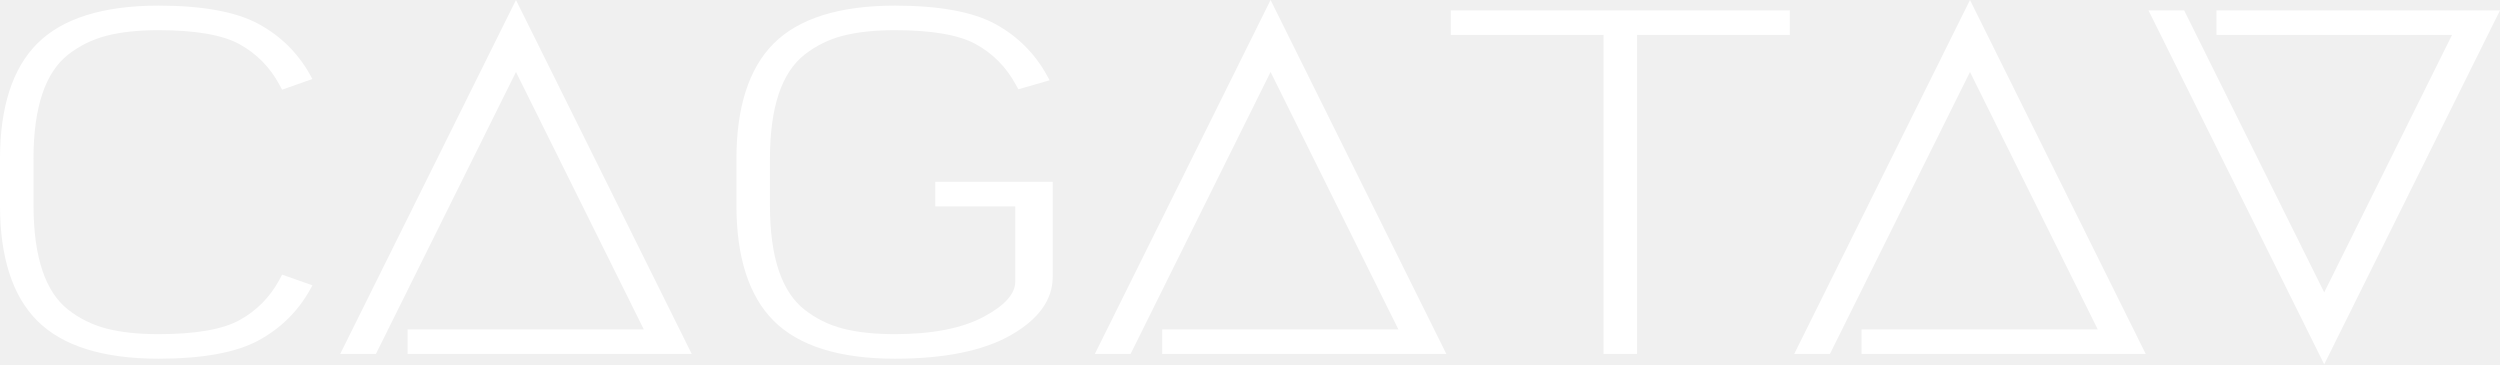
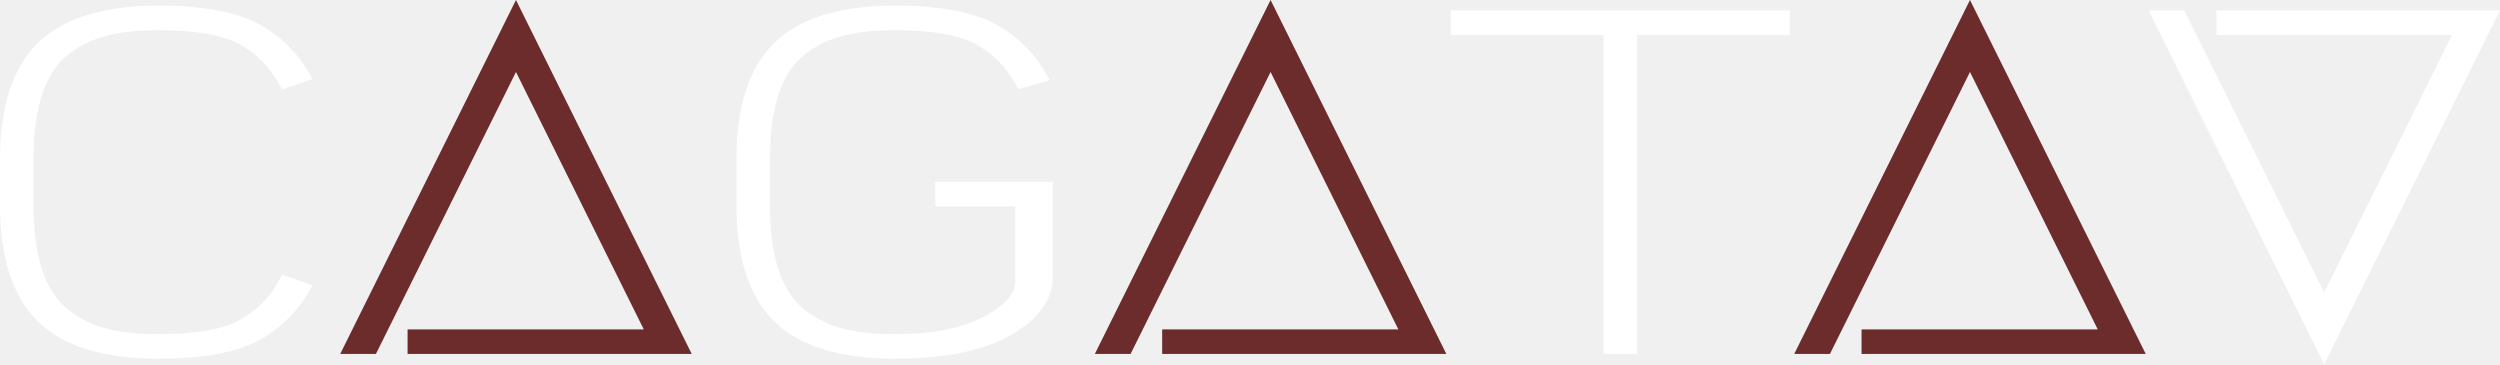
<svg xmlns="http://www.w3.org/2000/svg" id="katman_1" data-name="katman 1" viewBox="0 0 951.95 138.73">
  <defs>
    <style>
      .cls-1 {
        fill: #fff;
      }

      .cls-1, .cls-2 {
        stroke-width: 0px;
      }

      .cls-2 {
-         fill: #fff;
+         fill: #6c2c2c;
      }
    </style>
  </defs>
  <g id="cagatav">
    <g id="cagatav-colored">
      <g>
        <polygon class="cls-2" points="196.47 0 263.4 134.78 155.2 134.78 155.2 125.43 245.14 125.43 196.47 27.41 143.14 134.78 129.54 134.78 196.47 0" />
        <polygon class="cls-1" points="951.95 3.95 885.01 138.73 818.1 3.95 831.68 3.95 832.32 5.24 885.01 111.33 933.68 13.3 843.99 13.3 843.99 3.95 951.95 3.95" />
        <path class="cls-1" d="M12.77,60.48v17.77c0,9.84,1.14,18.18,3.4,24.82,2.17,6.47,5.47,11.45,9.74,14.82,4.31,3.38,9.21,5.8,14.55,7.2,5.45,1.43,12.14,2.15,19.89,2.15,14.03,0,24.39-1.79,30.82-5.32,6.5-3.56,11.61-8.74,15.21-15.38l1.05-1.96,11.54,4.07-.94,1.7c-4.63,8.28-11.25,14.78-19.71,19.34-8.51,4.58-21.3,6.9-37.96,6.9-21.1,0-36.66-4.88-46.21-14.49C4.75,112.69,0,97.92,0,78.25v-17.77C0,40.81,4.75,26.06,14.14,16.63,23.7,7.02,39.24,2.14,60.34,2.14c16.67,0,29.45,2.32,37.96,6.9,8.46,4.55,15.08,11.06,19.71,19.33l.94,1.71-11.54,4.07-1.05-1.96c-3.6-6.64-8.71-11.82-15.21-15.38-6.43-3.53-16.79-5.32-30.82-5.32-7.73,0-14.42.73-19.89,2.15-5.34,1.4-10.24,3.82-14.55,7.2-4.27,3.37-7.57,8.35-9.74,14.82-2.26,6.64-3.4,14.99-3.4,24.82Z" />
        <path class="cls-1" d="M356.16,69.22h44.69v36.22c0,8.7-5.38,16.17-16.01,22.21-10.42,5.93-25.25,8.94-44.09,8.94-21.1,0-36.64-4.88-46.21-14.49-9.37-9.42-14.12-24.18-14.12-43.85v-17.77c0-19.67,4.75-34.42,14.12-43.85,9.56-9.61,25.11-14.49,46.21-14.49,16.84,0,29.72,2.36,38.23,7,8.46,4.62,15.08,11.2,19.69,19.6l1.01,1.83-11.91,3.43-1-1.81c-3.6-6.64-8.71-11.82-15.21-15.38-6.41-3.53-16.79-5.32-30.82-5.32-7.73,0-14.42.73-19.89,2.15-5.34,1.4-10.24,3.82-14.53,7.2-4.29,3.37-7.57,8.35-9.76,14.82-2.24,6.64-3.38,14.99-3.38,24.82v17.77c0,9.84,1.14,18.18,3.38,24.82,2.19,6.47,5.47,11.45,9.76,14.82,4.29,3.38,9.19,5.8,14.53,7.2,5.47,1.43,12.14,2.15,19.89,2.15,14.21,0,25.59-2.22,33.83-6.61,7.98-4.24,12.02-8.74,12.02-13.37v-28.68h-30.45v-9.35Z" />
        <polygon class="cls-2" points="483.81 0 550.74 134.78 442.53 134.78 442.53 125.43 532.47 125.43 483.81 27.41 430.5 134.78 416.89 134.78 483.81 0" />
        <polygon class="cls-1" points="552.43 3.95 681.53 3.95 681.53 13.3 623.35 13.3 623.35 134.78 610.59 134.78 610.59 13.3 552.43 13.3 552.43 3.95" />
        <polygon class="cls-2" points="750.13 0 817.05 134.78 708.84 134.78 708.84 125.43 798.78 125.43 750.13 27.41 696.8 134.78 683.2 134.78 750.13 0" />
      </g>
    </g>
  </g>
</svg>
